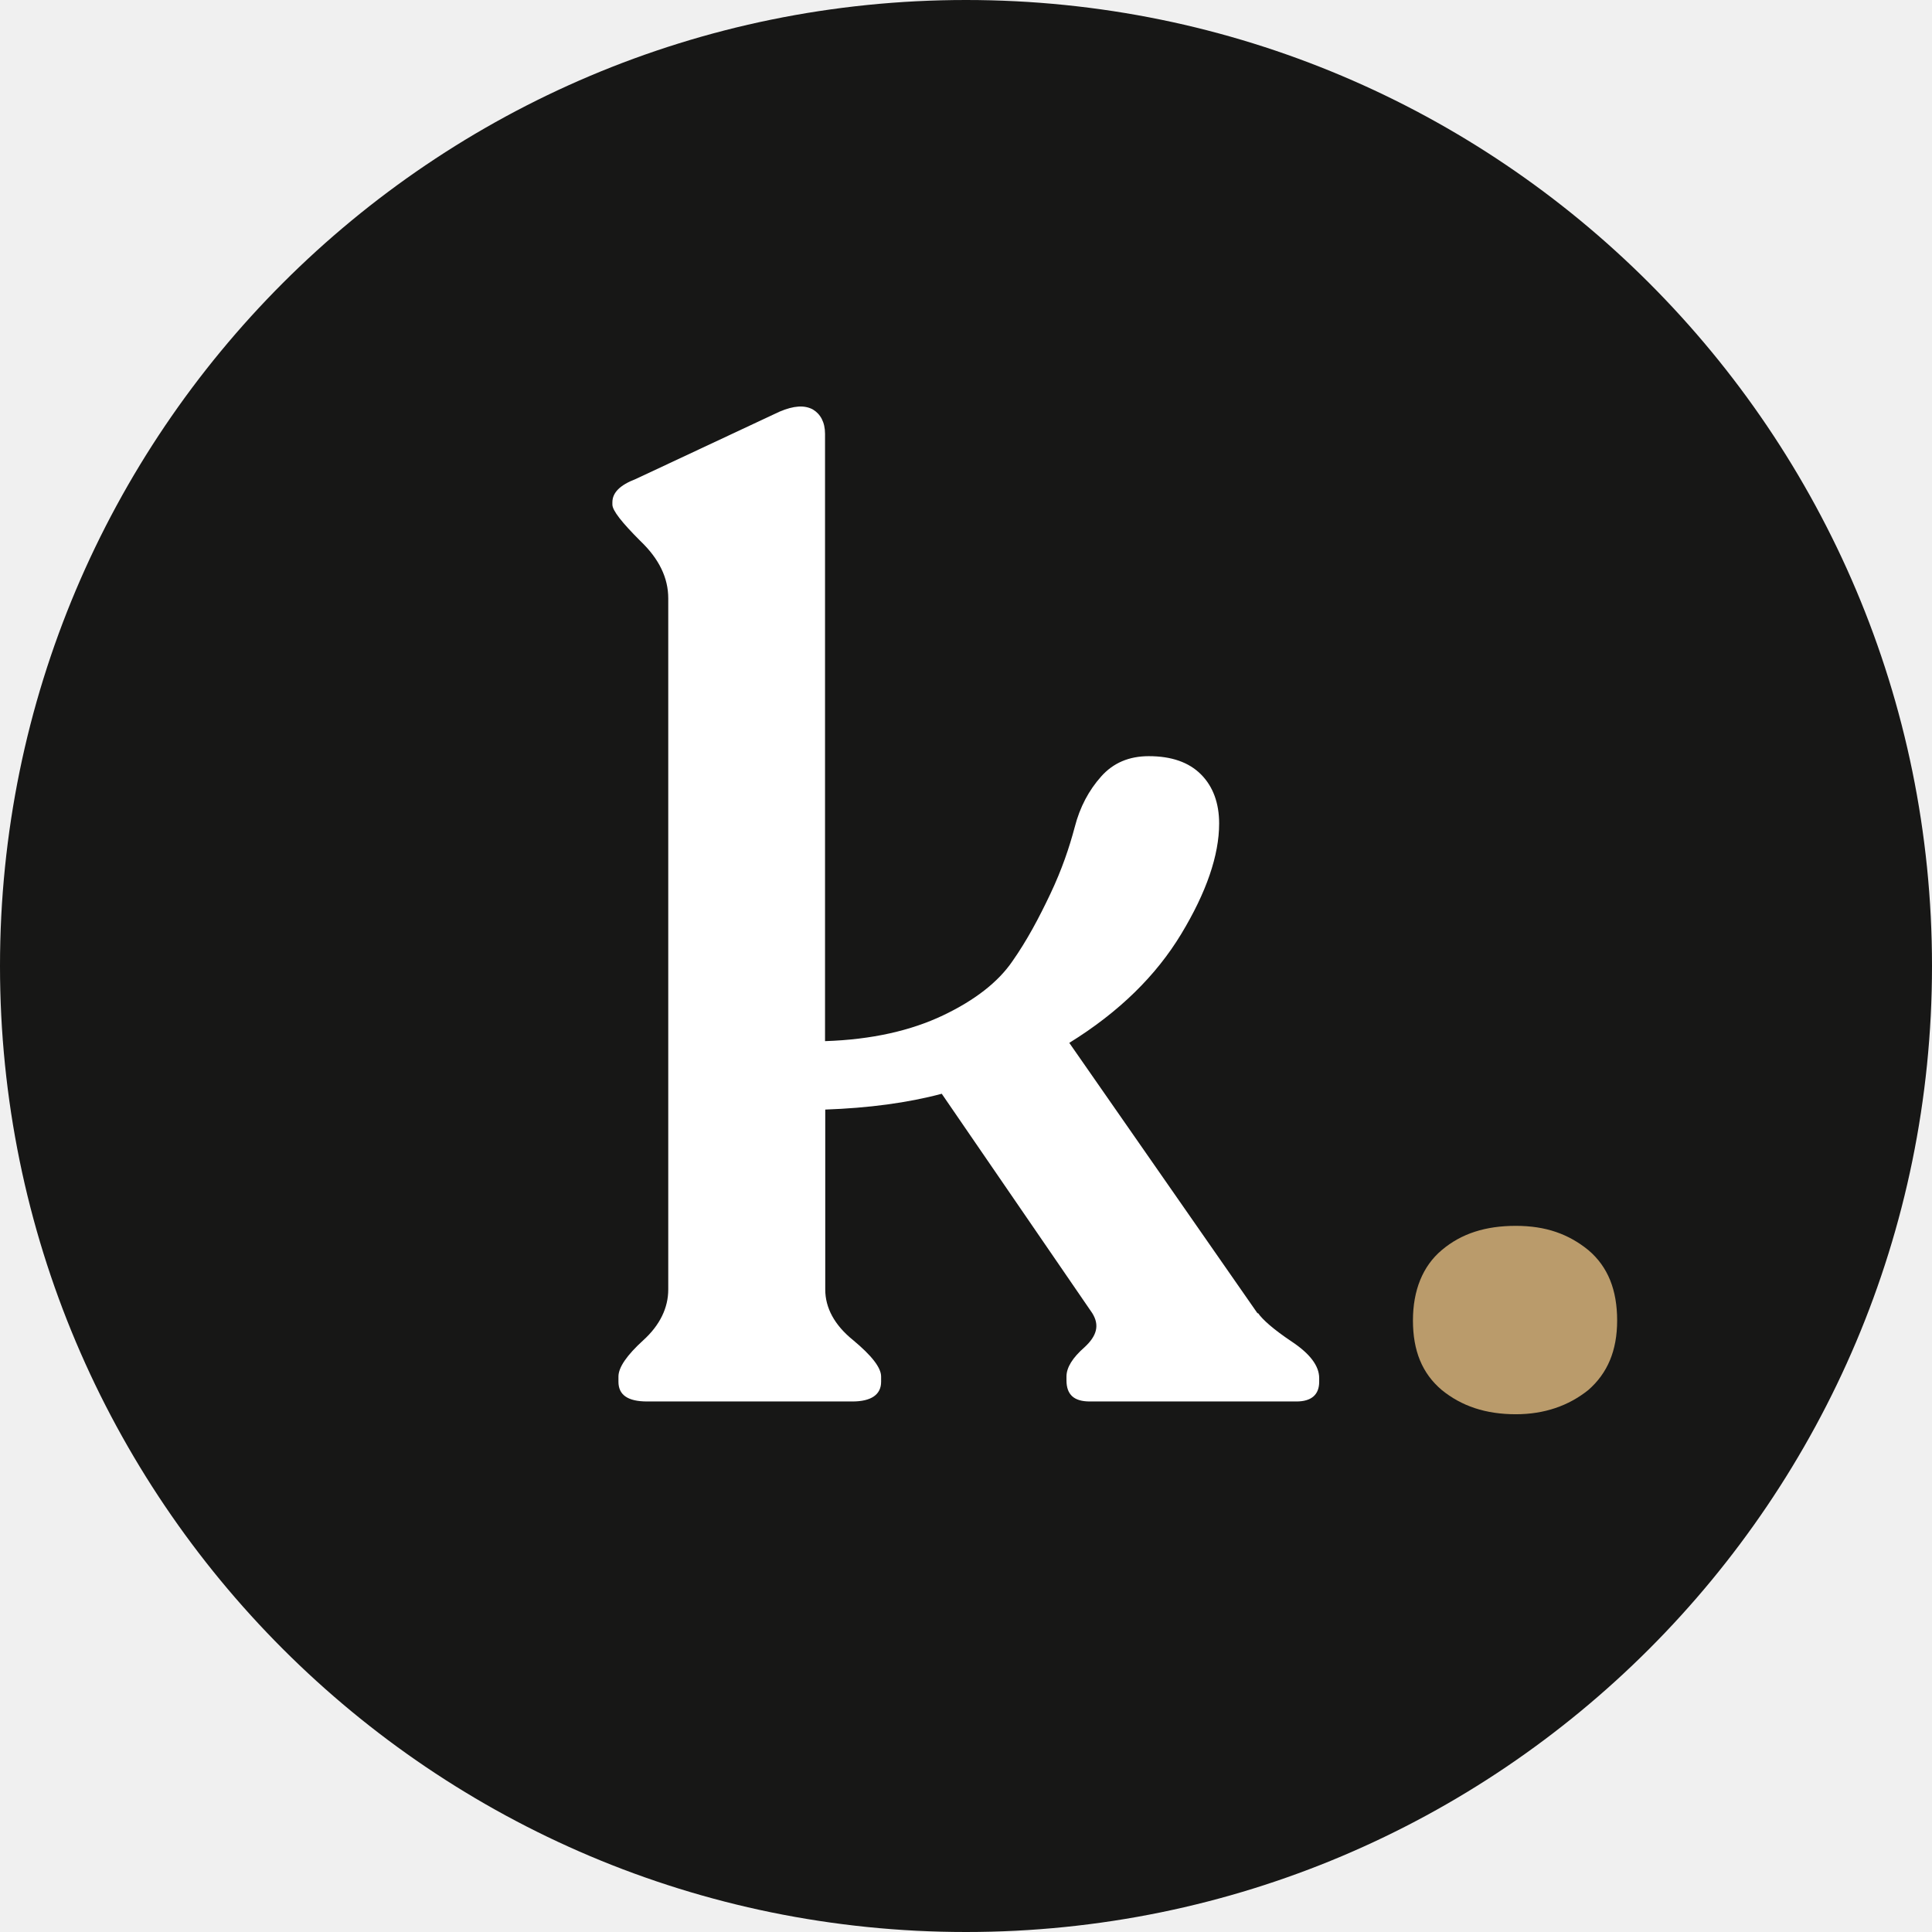
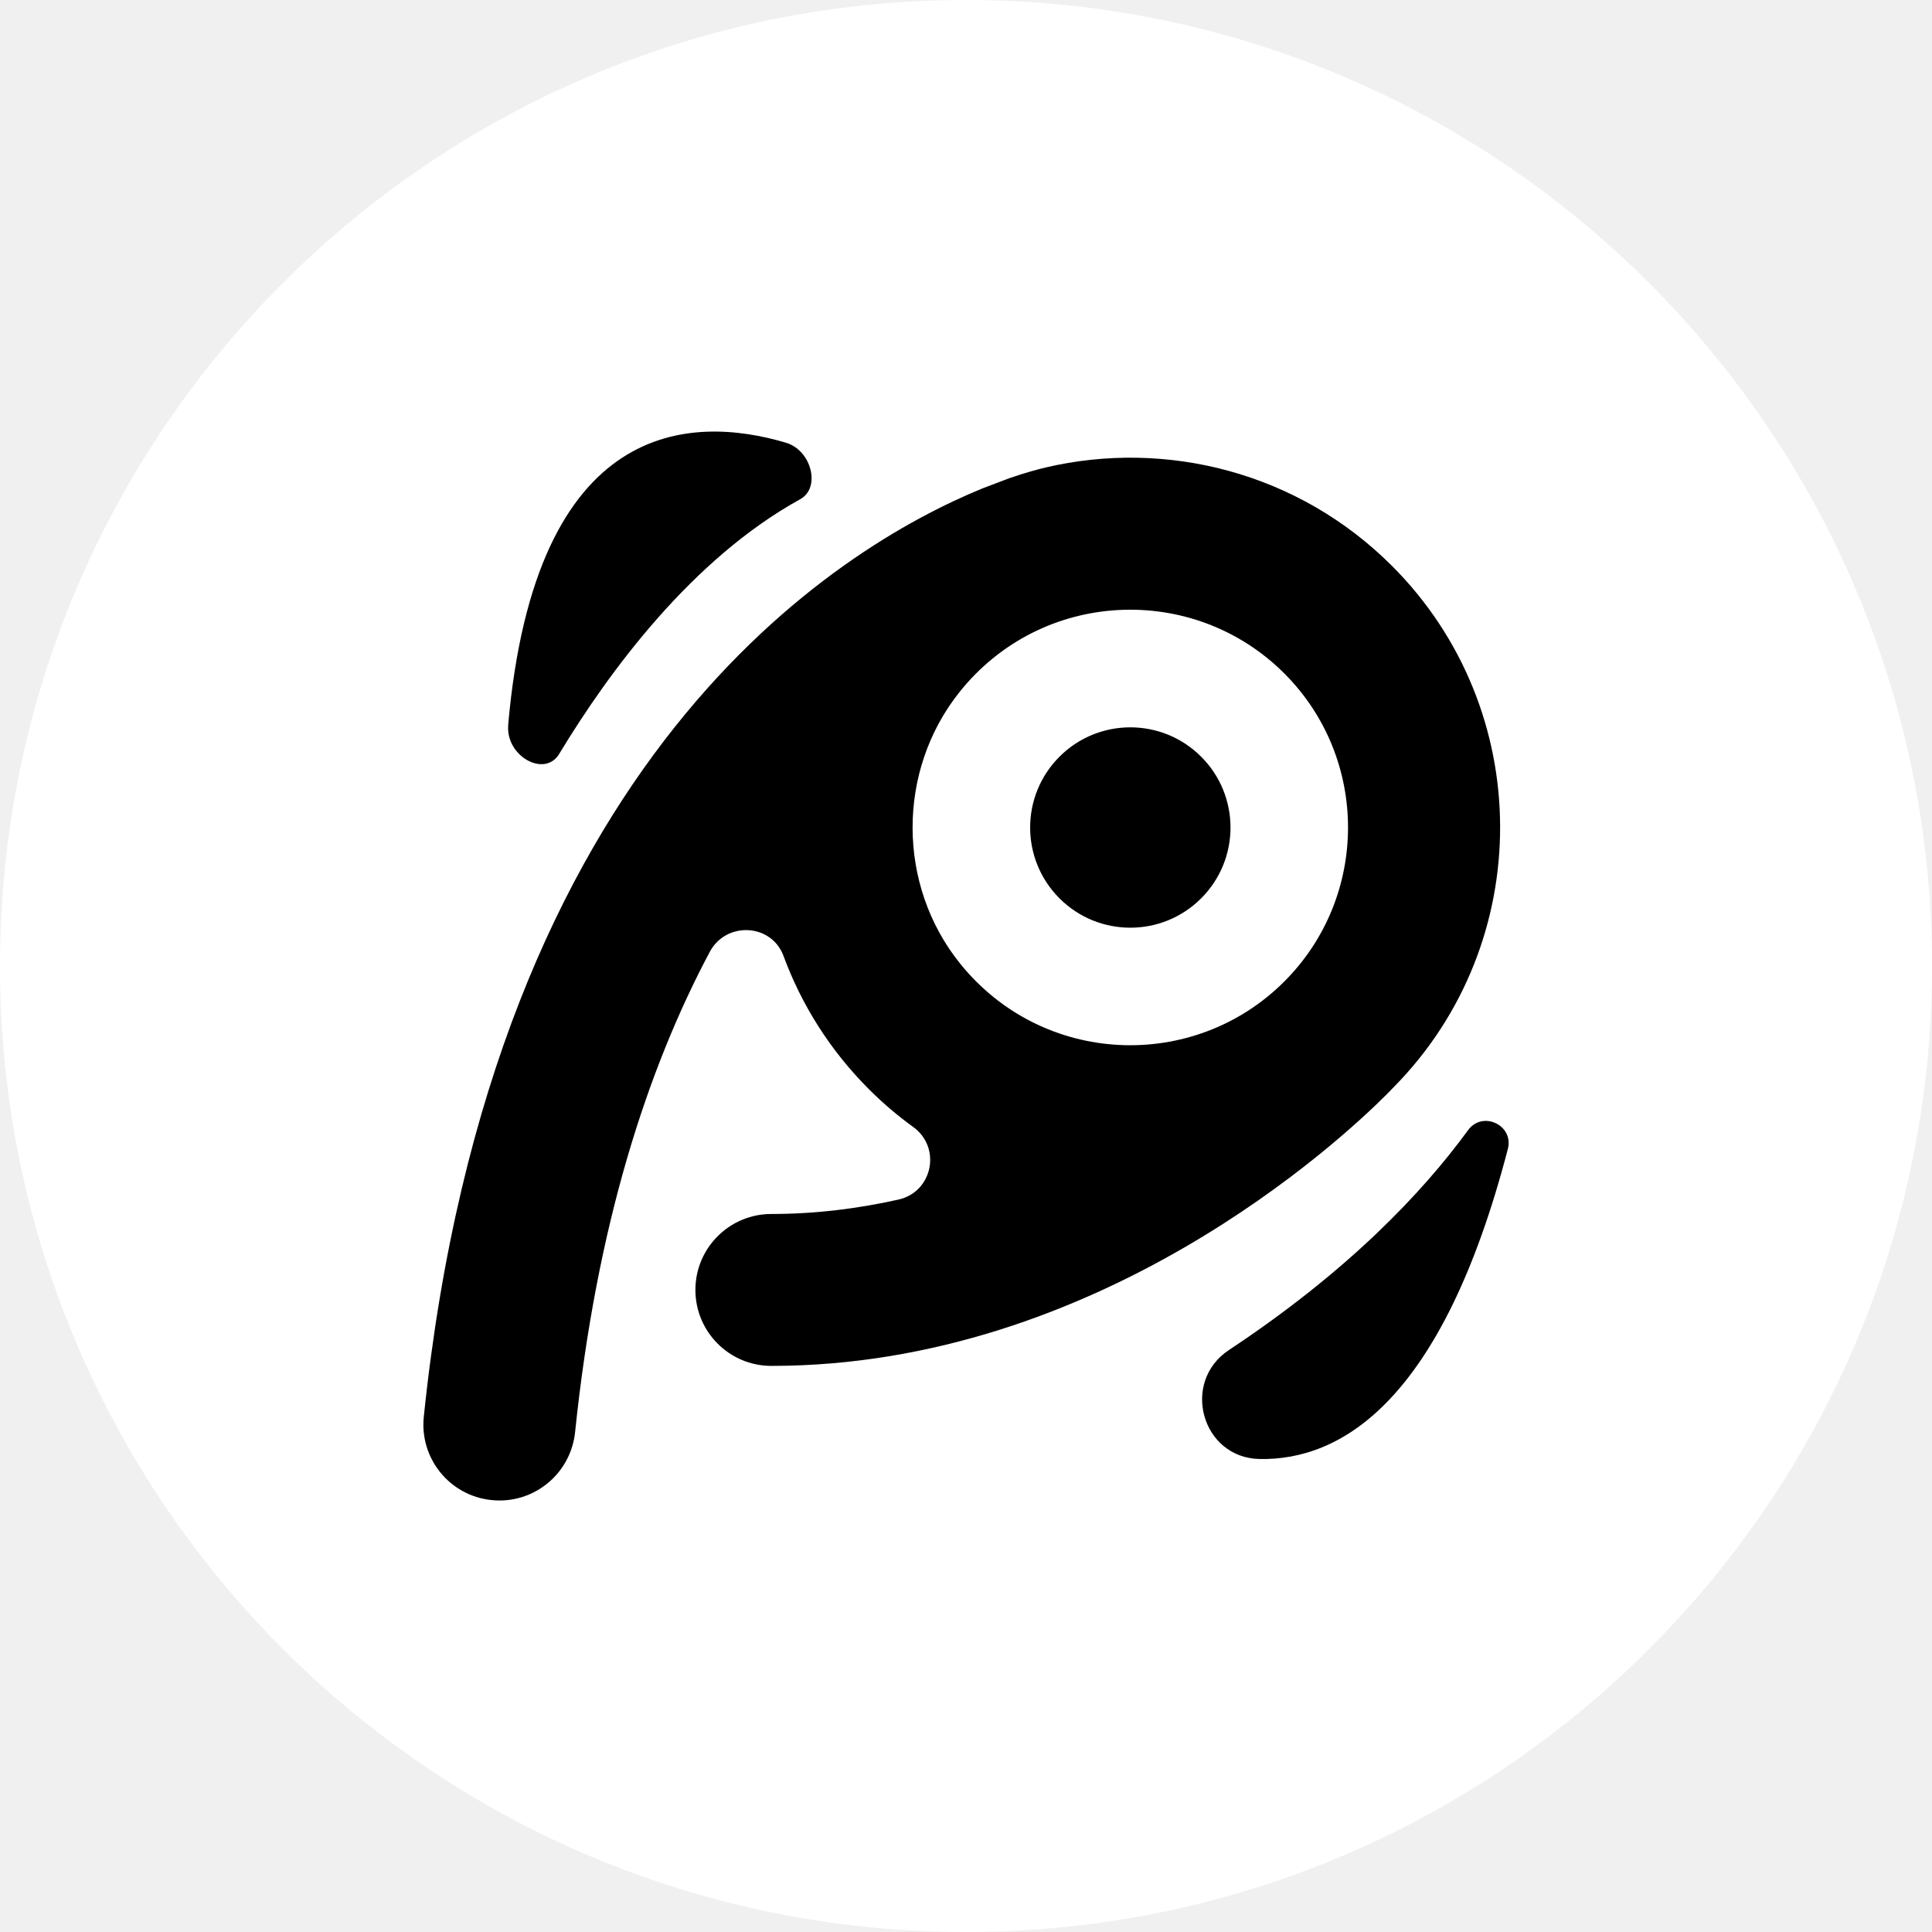
- <svg xmlns="http://www.w3.org/2000/svg" id="Layer_2" data-name="Layer 2" viewBox="0 0 89.22 89.22">
+ <svg xmlns="http://www.w3.org/2000/svg" id="Layer_2" data-name="Layer 2" viewBox="0 0 209.34 209.34">
  <defs>
    <style>
      .cls-1 {
-         fill: #171716;
+         fill: #000;
      }

-       .cls-1, .cls-2, .cls-3 {
+       .cls-1, .cls-2 {
        stroke-width: 0px;
      }

      .cls-2 {
-         fill: #ba9b6b;
-       }
- 
-       .cls-3 {
        fill: #fff;
      }
    </style>
  </defs>
-   <g id="Layer_1-2" data-name="Layer 1">
+   <g id="Layer_6" data-name="Layer 6">
    <g>
-       <circle class="cls-1" cx="44.61" cy="44.61" r="44.61" />
-       <g id="icon">
-         <path id="k" class="cls-3" d="M58.09,60.63c.21.31.73.77,1.57,1.33s1.26,1.12,1.26,1.68v.17c0,.59-.35.91-1.05.91h-9.54c-.73,0-1.08-.31-1.08-.98v-.17c0-.42.28-.87.84-1.36.56-.52.7-1.01.35-1.57l-6.95-10.13c-1.57.42-3.39.66-5.38.73v8.31c0,.84.42,1.64,1.29,2.34.84.7,1.29,1.26,1.29,1.68v.24c0,.59-.45.91-1.33.91h-9.47c-.91,0-1.33-.31-1.33-.91v-.24c0-.42.38-.98,1.15-1.68.77-.7,1.15-1.5,1.15-2.34v-31.92c0-.94-.42-1.82-1.29-2.65-.84-.84-1.29-1.4-1.29-1.68v-.1c0-.45.35-.8,1.08-1.08l6.64-3.11c.66-.28,1.15-.31,1.54-.1.35.21.56.59.56,1.12v28.05c2.17-.07,3.98-.49,5.45-1.19s2.55-1.54,3.21-2.51c.66-.94,1.22-1.99,1.75-3.11s.87-2.13,1.12-3.07c.24-.94.66-1.71,1.22-2.34s1.29-.94,2.2-.94c1.05,0,1.85.28,2.41.84.56.56.84,1.33.84,2.27,0,1.47-.59,3.18-1.75,5.1s-2.86,3.6-5.17,5.03l8.7,12.5Z" />
-         <path id="_." data-name="." class="cls-2" d="M70,65.31c-1.4,0-2.51-.38-3.42-1.12-.91-.77-1.33-1.82-1.33-3.21s.45-2.51,1.33-3.25c.91-.77,2.03-1.12,3.42-1.12s2.44.38,3.35,1.12c.91.77,1.33,1.85,1.33,3.25s-.45,2.44-1.33,3.21c-.91.73-2.03,1.12-3.35,1.12Z" />
-       </g>
+       <circle class="cls-2" cx="104.67" cy="104.67" r="104.67" />
+       <path class="cls-1" d="M113.26,50.67s-.06,0-.09.02c-.19.04-.74.17-1.59.42-.6.17-1.36.41-2.26.72-.2.07-2.81,1.08-2.89,1.1-15.58,6.39-53.11,29.03-60.51,100.58-.47,4.52,2.81,8.57,7.35,9.03,2.56.27,4.98-.68,6.67-2.37,1.29-1.29,2.16-3.02,2.37-4.96,2.33-22.53,7.87-39.42,14.59-52.06,1.77-3.34,6.69-3.11,8,.44,1.94,5.26,5.02,10.2,9.24,14.42,1.52,1.52,3.13,2.89,4.82,4.11,3.07,2.23,2.1,7.03-1.61,7.86-4.38.98-8.99,1.56-13.77,1.56-4.54,0-8.23,3.68-8.23,8.23,0,4.54,3.68,8.23,8.23,8.23,35.47,0,61.7-24.45,66.62-29.37.27-.27.48-.48.62-.64l.22-.22c15.41-15.64,15.34-40.91-.22-56.46-10.17-10.17-24.49-13.72-37.55-10.65ZM139.16,106.35c-9.82,9.82-26.2,9.17-35.15-1.97-6.81-8.48-6.84-20.84-.07-29.36,8.92-11.21,25.37-11.9,35.22-2.05,9.21,9.21,9.2,24.18,0,33.38ZM55.06,78.58c2.93-33.39,19.9-33.64,30.1-30.61,2.77.82,3.8,4.88,1.55,6.12-11.72,6.46-20.69,18.62-26.12,27.6-1.58,2.62-5.82.22-5.52-3.12ZM163.38,124.5c-7.14,27.45-18.12,33.75-26.89,33.59-6.29-.12-8.57-8.34-3.33-11.81,12.87-8.52,20.92-16.99,25.91-23.82,1.57-2.16,4.99-.54,4.31,2.04ZM130.15,81.99c4.24,4.24,4.24,11.11,0,15.35-4.24,4.24-11.11,4.24-15.35,0-4.24-4.24-4.24-11.11,0-15.35,4.24-4.24,11.11-4.24,15.35,0Z" />
    </g>
  </g>
</svg>
